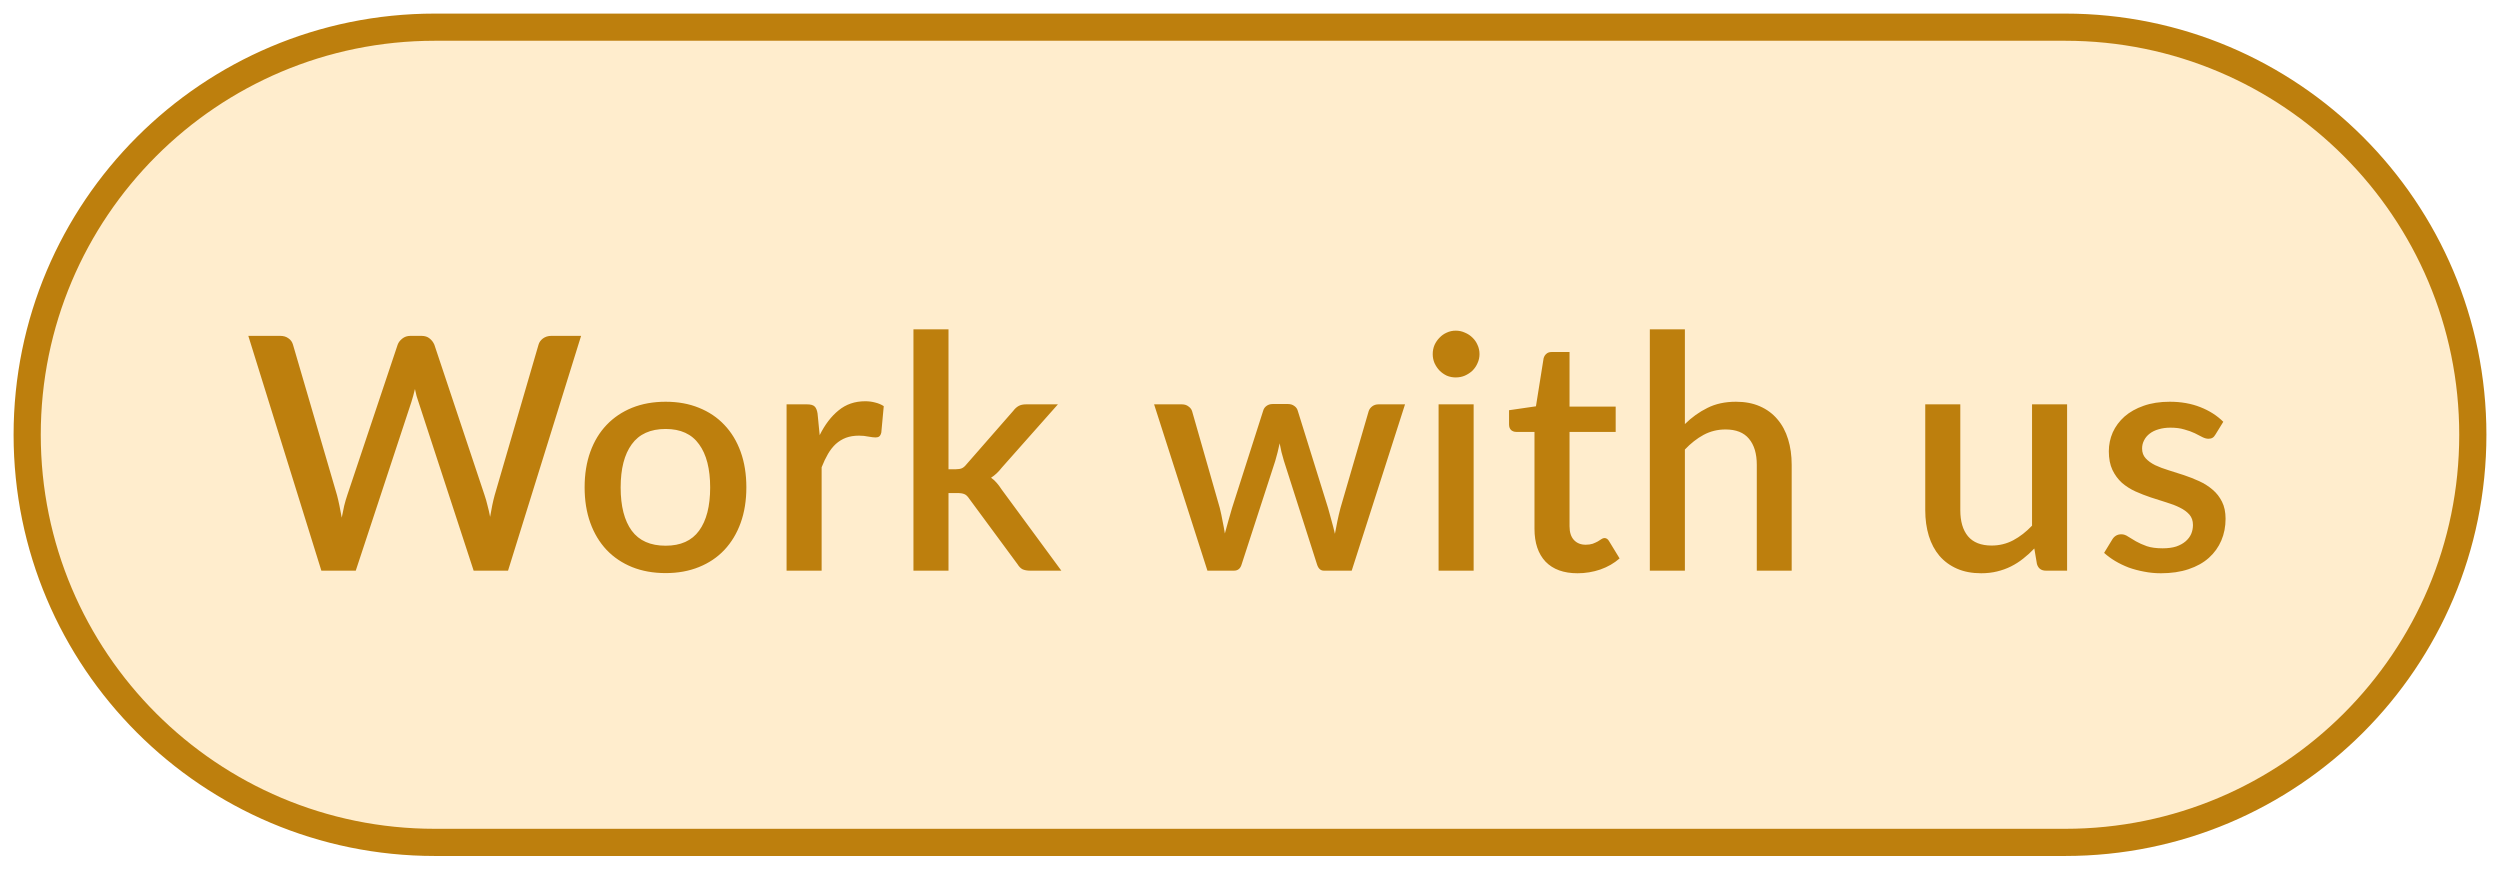
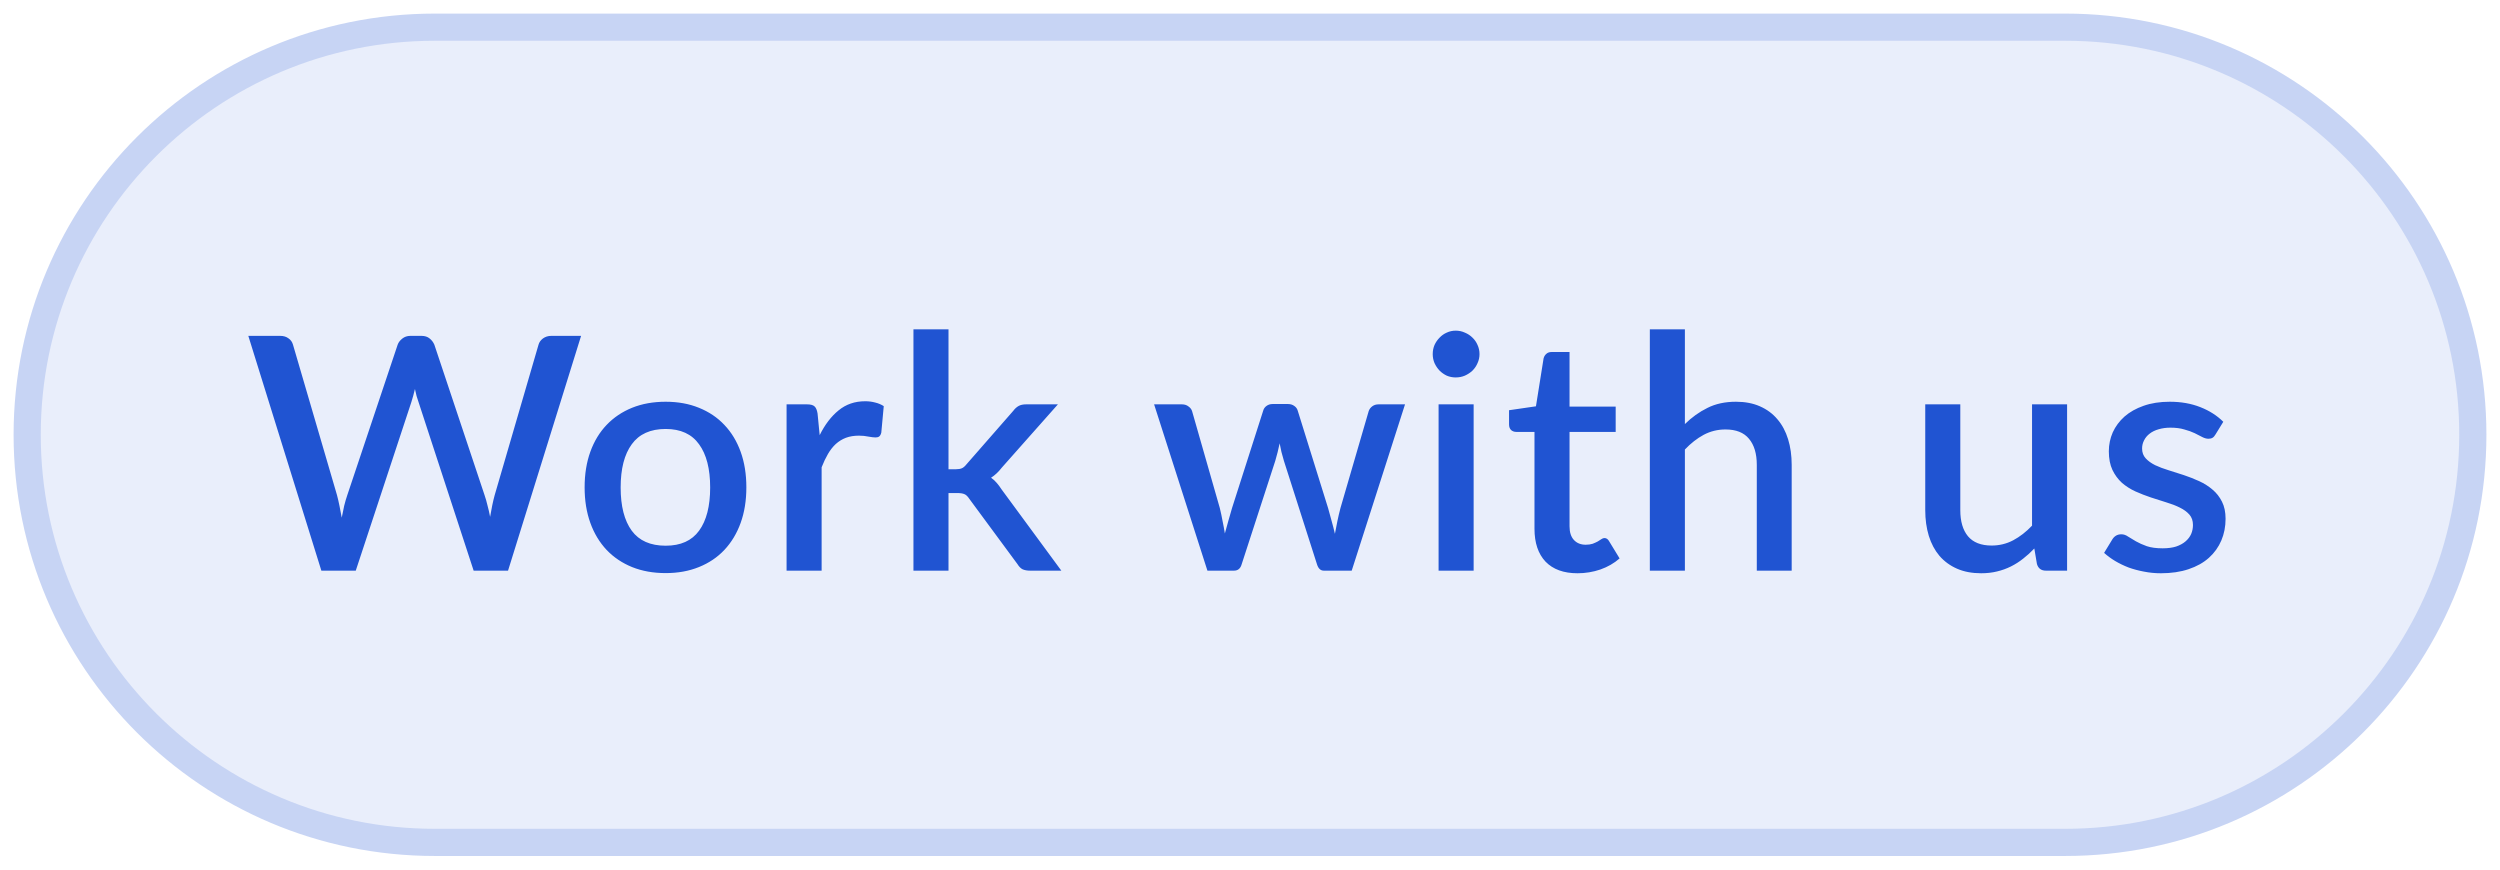
<svg xmlns="http://www.w3.org/2000/svg" width="92" height="32" viewBox="0 0 92 32" fill="none">
-   <rect x="1" y="1" width="90" height="30" rx="15" fill="#FFEDCD" />
-   <rect x="1" y="1" width="90" height="30" rx="15" stroke="#BD7F0D" />
-   <path d="M21.384 12.36L18.696 21H17.43L15.402 14.796C15.378 14.728 15.354 14.654 15.33 14.574C15.31 14.494 15.29 14.408 15.27 14.316C15.25 14.408 15.228 14.494 15.204 14.574C15.184 14.654 15.162 14.728 15.138 14.796L13.092 21H11.826L9.138 12.36H10.314C10.434 12.36 10.534 12.39 10.614 12.45C10.698 12.506 10.754 12.584 10.782 12.684L12.402 18.222C12.434 18.342 12.464 18.472 12.492 18.612C12.52 18.752 12.548 18.898 12.576 19.05C12.604 18.898 12.634 18.752 12.666 18.612C12.702 18.468 12.74 18.338 12.78 18.222L14.634 12.684C14.662 12.604 14.718 12.53 14.802 12.462C14.886 12.394 14.986 12.36 15.102 12.36H15.51C15.634 12.36 15.734 12.392 15.81 12.456C15.886 12.516 15.944 12.592 15.984 12.684L17.832 18.222C17.872 18.338 17.908 18.464 17.94 18.6C17.976 18.732 18.008 18.872 18.036 19.02C18.064 18.872 18.09 18.732 18.114 18.6C18.142 18.464 18.172 18.338 18.204 18.222L19.818 12.684C19.842 12.596 19.896 12.52 19.98 12.456C20.068 12.392 20.17 12.36 20.286 12.36H21.384ZM24.496 14.784C24.948 14.784 25.356 14.858 25.72 15.006C26.088 15.154 26.4 15.364 26.656 15.636C26.916 15.908 27.116 16.238 27.256 16.626C27.396 17.014 27.466 17.45 27.466 17.934C27.466 18.418 27.396 18.854 27.256 19.242C27.116 19.63 26.916 19.962 26.656 20.238C26.4 20.51 26.088 20.72 25.72 20.868C25.356 21.016 24.948 21.09 24.496 21.09C24.04 21.09 23.628 21.016 23.26 20.868C22.896 20.72 22.584 20.51 22.324 20.238C22.064 19.962 21.864 19.63 21.724 19.242C21.584 18.854 21.514 18.418 21.514 17.934C21.514 17.45 21.584 17.014 21.724 16.626C21.864 16.238 22.064 15.908 22.324 15.636C22.584 15.364 22.896 15.154 23.26 15.006C23.628 14.858 24.04 14.784 24.496 14.784ZM24.496 20.082C25.048 20.082 25.458 19.898 25.726 19.53C25.998 19.158 26.134 18.628 26.134 17.94C26.134 17.252 25.998 16.722 25.726 16.35C25.458 15.974 25.048 15.786 24.496 15.786C23.936 15.786 23.52 15.974 23.248 16.35C22.976 16.722 22.84 17.252 22.84 17.94C22.84 18.628 22.976 19.158 23.248 19.53C23.52 19.898 23.936 20.082 24.496 20.082ZM30.164 16.014C30.356 15.626 30.588 15.322 30.86 15.102C31.132 14.878 31.458 14.766 31.838 14.766C31.97 14.766 32.094 14.782 32.21 14.814C32.326 14.842 32.43 14.886 32.522 14.946L32.432 15.918C32.416 15.986 32.39 16.034 32.354 16.062C32.322 16.086 32.278 16.098 32.222 16.098C32.162 16.098 32.076 16.088 31.964 16.068C31.852 16.044 31.734 16.032 31.61 16.032C31.43 16.032 31.27 16.058 31.13 16.11C30.994 16.162 30.87 16.238 30.758 16.338C30.65 16.438 30.554 16.56 30.47 16.704C30.386 16.848 30.308 17.012 30.236 17.196V21H28.946V14.88H29.696C29.832 14.88 29.926 14.906 29.978 14.958C30.03 15.006 30.066 15.092 30.086 15.216L30.164 16.014ZM34.905 12.12V17.268H35.181C35.269 17.268 35.341 17.256 35.397 17.232C35.453 17.208 35.511 17.158 35.571 17.082L37.287 15.12C37.347 15.04 37.413 14.98 37.485 14.94C37.557 14.9 37.649 14.88 37.761 14.88H38.931L36.867 17.208C36.747 17.364 36.615 17.488 36.471 17.58C36.551 17.636 36.621 17.7 36.681 17.772C36.741 17.84 36.799 17.918 36.855 18.006L39.057 21H37.905C37.801 21 37.711 20.984 37.635 20.952C37.563 20.916 37.499 20.852 37.443 20.76L35.673 18.36C35.613 18.268 35.553 18.21 35.493 18.186C35.433 18.158 35.343 18.144 35.223 18.144H34.905V21H33.615V12.12H34.905ZM51.705 14.88L49.743 21H48.717C48.597 21 48.513 20.922 48.465 20.766L47.247 16.956C47.215 16.848 47.185 16.74 47.157 16.632C47.133 16.524 47.111 16.418 47.091 16.314C47.047 16.53 46.993 16.746 46.929 16.962L45.693 20.766C45.649 20.922 45.555 21 45.411 21H44.433L42.471 14.88H43.491C43.591 14.88 43.673 14.906 43.737 14.958C43.805 15.006 43.849 15.064 43.869 15.132L44.889 18.696C44.929 18.86 44.963 19.02 44.991 19.176C45.023 19.328 45.051 19.48 45.075 19.632C45.115 19.48 45.157 19.328 45.201 19.176C45.245 19.02 45.291 18.86 45.339 18.696L46.485 15.114C46.505 15.042 46.545 14.984 46.605 14.94C46.669 14.892 46.745 14.868 46.833 14.868H47.397C47.489 14.868 47.567 14.892 47.631 14.94C47.695 14.984 47.737 15.042 47.757 15.114L48.873 18.696C48.921 18.86 48.965 19.02 49.005 19.176C49.049 19.332 49.089 19.488 49.125 19.644C49.153 19.492 49.183 19.338 49.215 19.182C49.247 19.026 49.285 18.864 49.329 18.696L50.367 15.132C50.391 15.06 50.435 15 50.499 14.952C50.563 14.904 50.641 14.88 50.733 14.88H51.705ZM54.23 14.88V21H52.94V14.88H54.23ZM54.446 13.032C54.446 13.148 54.422 13.258 54.374 13.362C54.33 13.466 54.268 13.558 54.188 13.638C54.108 13.714 54.014 13.776 53.906 13.824C53.802 13.868 53.69 13.89 53.57 13.89C53.454 13.89 53.344 13.868 53.24 13.824C53.14 13.776 53.052 13.714 52.976 13.638C52.9 13.558 52.838 13.466 52.79 13.362C52.746 13.258 52.724 13.148 52.724 13.032C52.724 12.912 52.746 12.8 52.79 12.696C52.838 12.592 52.9 12.502 52.976 12.426C53.052 12.346 53.14 12.284 53.24 12.24C53.344 12.192 53.454 12.168 53.57 12.168C53.69 12.168 53.802 12.192 53.906 12.24C54.014 12.284 54.108 12.346 54.188 12.426C54.268 12.502 54.33 12.592 54.374 12.696C54.422 12.8 54.446 12.912 54.446 13.032ZM58.053 21.096C57.545 21.096 57.153 20.954 56.877 20.67C56.605 20.382 56.469 19.978 56.469 19.458V15.894H55.797C55.725 15.894 55.663 15.872 55.611 15.828C55.559 15.78 55.533 15.71 55.533 15.618V15.096L56.523 14.952L56.805 13.182C56.825 13.114 56.859 13.06 56.907 13.02C56.955 12.976 57.019 12.954 57.099 12.954H57.759V14.964H59.457V15.894H57.759V19.368C57.759 19.588 57.813 19.756 57.921 19.872C58.029 19.988 58.173 20.046 58.353 20.046C58.453 20.046 58.539 20.034 58.611 20.01C58.683 19.982 58.745 19.954 58.797 19.926C58.849 19.894 58.893 19.866 58.929 19.842C58.969 19.814 59.007 19.8 59.043 19.8C59.115 19.8 59.173 19.84 59.217 19.92L59.601 20.55C59.401 20.726 59.165 20.862 58.893 20.958C58.621 21.05 58.341 21.096 58.053 21.096ZM62.004 15.606C62.256 15.358 62.532 15.16 62.832 15.012C63.132 14.86 63.482 14.784 63.882 14.784C64.218 14.784 64.512 14.84 64.764 14.952C65.02 15.064 65.234 15.222 65.406 15.426C65.582 15.63 65.714 15.876 65.802 16.164C65.89 16.448 65.934 16.762 65.934 17.106V21H64.65V17.106C64.65 16.694 64.554 16.374 64.362 16.146C64.174 15.918 63.886 15.804 63.498 15.804C63.21 15.804 62.942 15.87 62.694 16.002C62.45 16.134 62.22 16.314 62.004 16.542V21H60.714V12.12H62.004V15.606ZM76.069 14.88V21H75.289C75.117 21 75.007 20.918 74.959 20.754L74.863 20.184C74.735 20.32 74.599 20.444 74.455 20.556C74.315 20.668 74.165 20.764 74.005 20.844C73.845 20.924 73.673 20.986 73.489 21.03C73.309 21.074 73.115 21.096 72.907 21.096C72.571 21.096 72.275 21.04 72.019 20.928C71.763 20.816 71.547 20.658 71.371 20.454C71.199 20.25 71.069 20.006 70.981 19.722C70.893 19.434 70.849 19.118 70.849 18.774V14.88H72.139V18.774C72.139 19.186 72.233 19.506 72.421 19.734C72.613 19.962 72.903 20.076 73.291 20.076C73.575 20.076 73.839 20.012 74.083 19.884C74.331 19.752 74.563 19.572 74.779 19.344V14.88H76.069ZM81.529 15.99C81.497 16.046 81.461 16.086 81.421 16.11C81.381 16.134 81.331 16.146 81.271 16.146C81.203 16.146 81.129 16.126 81.049 16.086C80.969 16.042 80.875 15.994 80.767 15.942C80.659 15.89 80.531 15.844 80.383 15.804C80.239 15.76 80.069 15.738 79.873 15.738C79.713 15.738 79.567 15.758 79.435 15.798C79.307 15.834 79.197 15.888 79.105 15.96C79.017 16.028 78.949 16.11 78.901 16.206C78.853 16.298 78.829 16.398 78.829 16.506C78.829 16.65 78.873 16.77 78.961 16.866C79.049 16.962 79.165 17.046 79.309 17.118C79.453 17.186 79.617 17.248 79.801 17.304C79.985 17.36 80.173 17.42 80.365 17.484C80.557 17.548 80.745 17.622 80.929 17.706C81.113 17.79 81.277 17.894 81.421 18.018C81.565 18.138 81.681 18.286 81.769 18.462C81.857 18.634 81.901 18.844 81.901 19.092C81.901 19.38 81.849 19.646 81.745 19.89C81.641 20.134 81.489 20.346 81.289 20.526C81.089 20.706 80.839 20.846 80.539 20.946C80.243 21.046 79.903 21.096 79.519 21.096C79.307 21.096 79.101 21.076 78.901 21.036C78.705 21 78.517 20.95 78.337 20.886C78.161 20.818 77.995 20.738 77.839 20.646C77.687 20.554 77.551 20.454 77.431 20.346L77.731 19.854C77.767 19.794 77.811 19.748 77.863 19.716C77.919 19.68 77.987 19.662 78.067 19.662C78.151 19.662 78.233 19.69 78.313 19.746C78.397 19.798 78.493 19.856 78.601 19.92C78.713 19.984 78.847 20.044 79.003 20.1C79.159 20.152 79.353 20.178 79.585 20.178C79.777 20.178 79.943 20.156 80.083 20.112C80.223 20.064 80.339 20 80.431 19.92C80.523 19.84 80.591 19.75 80.635 19.65C80.679 19.546 80.701 19.436 80.701 19.32C80.701 19.164 80.657 19.036 80.569 18.936C80.481 18.836 80.363 18.75 80.215 18.678C80.071 18.606 79.905 18.542 79.717 18.486C79.533 18.43 79.345 18.37 79.153 18.306C78.961 18.242 78.771 18.168 78.583 18.084C78.399 18 78.233 17.894 78.085 17.766C77.941 17.634 77.825 17.476 77.737 17.292C77.649 17.104 77.605 16.876 77.605 16.608C77.605 16.364 77.653 16.132 77.749 15.912C77.849 15.692 77.993 15.498 78.181 15.33C78.373 15.162 78.607 15.03 78.883 14.934C79.163 14.834 79.485 14.784 79.849 14.784C80.261 14.784 80.635 14.85 80.971 14.982C81.307 15.114 81.589 15.294 81.817 15.522L81.529 15.99Z" fill="#BD7F0D" />
+   <rect x="1" y="1" width="90" height="30" rx="15" fill="#E9EEFB" />
+   <rect x="1" y="1" width="90" height="30" rx="15" stroke="#C7D4F4" />
+   <path d="M21.384 12.36L18.696 21H17.43L15.402 14.796C15.378 14.728 15.354 14.654 15.33 14.574C15.31 14.494 15.29 14.408 15.27 14.316C15.25 14.408 15.228 14.494 15.204 14.574C15.184 14.654 15.162 14.728 15.138 14.796L13.092 21H11.826L9.138 12.36H10.314C10.434 12.36 10.534 12.39 10.614 12.45C10.698 12.506 10.754 12.584 10.782 12.684L12.402 18.222C12.434 18.342 12.464 18.472 12.492 18.612C12.52 18.752 12.548 18.898 12.576 19.05C12.604 18.898 12.634 18.752 12.666 18.612C12.702 18.468 12.74 18.338 12.78 18.222L14.634 12.684C14.662 12.604 14.718 12.53 14.802 12.462C14.886 12.394 14.986 12.36 15.102 12.36H15.51C15.634 12.36 15.734 12.392 15.81 12.456C15.886 12.516 15.944 12.592 15.984 12.684L17.832 18.222C17.872 18.338 17.908 18.464 17.94 18.6C17.976 18.732 18.008 18.872 18.036 19.02C18.064 18.872 18.09 18.732 18.114 18.6C18.142 18.464 18.172 18.338 18.204 18.222L19.818 12.684C19.842 12.596 19.896 12.52 19.98 12.456C20.068 12.392 20.17 12.36 20.286 12.36H21.384ZM24.496 14.784C24.948 14.784 25.356 14.858 25.72 15.006C26.088 15.154 26.4 15.364 26.656 15.636C26.916 15.908 27.116 16.238 27.256 16.626C27.396 17.014 27.466 17.45 27.466 17.934C27.466 18.418 27.396 18.854 27.256 19.242C27.116 19.63 26.916 19.962 26.656 20.238C26.4 20.51 26.088 20.72 25.72 20.868C25.356 21.016 24.948 21.09 24.496 21.09C24.04 21.09 23.628 21.016 23.26 20.868C22.896 20.72 22.584 20.51 22.324 20.238C22.064 19.962 21.864 19.63 21.724 19.242C21.584 18.854 21.514 18.418 21.514 17.934C21.514 17.45 21.584 17.014 21.724 16.626C21.864 16.238 22.064 15.908 22.324 15.636C22.584 15.364 22.896 15.154 23.26 15.006C23.628 14.858 24.04 14.784 24.496 14.784ZM24.496 20.082C25.048 20.082 25.458 19.898 25.726 19.53C25.998 19.158 26.134 18.628 26.134 17.94C26.134 17.252 25.998 16.722 25.726 16.35C25.458 15.974 25.048 15.786 24.496 15.786C23.936 15.786 23.52 15.974 23.248 16.35C22.976 16.722 22.84 17.252 22.84 17.94C22.84 18.628 22.976 19.158 23.248 19.53C23.52 19.898 23.936 20.082 24.496 20.082ZM30.164 16.014C30.356 15.626 30.588 15.322 30.86 15.102C31.132 14.878 31.458 14.766 31.838 14.766C31.97 14.766 32.094 14.782 32.21 14.814C32.326 14.842 32.43 14.886 32.522 14.946L32.432 15.918C32.416 15.986 32.39 16.034 32.354 16.062C32.322 16.086 32.278 16.098 32.222 16.098C32.162 16.098 32.076 16.088 31.964 16.068C31.852 16.044 31.734 16.032 31.61 16.032C31.43 16.032 31.27 16.058 31.13 16.11C30.994 16.162 30.87 16.238 30.758 16.338C30.65 16.438 30.554 16.56 30.47 16.704C30.386 16.848 30.308 17.012 30.236 17.196V21H28.946V14.88H29.696C29.832 14.88 29.926 14.906 29.978 14.958C30.03 15.006 30.066 15.092 30.086 15.216L30.164 16.014ZM34.905 12.12V17.268H35.181C35.269 17.268 35.341 17.256 35.397 17.232C35.453 17.208 35.511 17.158 35.571 17.082L37.287 15.12C37.347 15.04 37.413 14.98 37.485 14.94C37.557 14.9 37.649 14.88 37.761 14.88H38.931L36.867 17.208C36.747 17.364 36.615 17.488 36.471 17.58C36.551 17.636 36.621 17.7 36.681 17.772C36.741 17.84 36.799 17.918 36.855 18.006L39.057 21H37.905C37.801 21 37.711 20.984 37.635 20.952C37.563 20.916 37.499 20.852 37.443 20.76L35.673 18.36C35.613 18.268 35.553 18.21 35.493 18.186C35.433 18.158 35.343 18.144 35.223 18.144H34.905V21H33.615V12.12H34.905ZM51.705 14.88L49.743 21H48.717C48.597 21 48.513 20.922 48.465 20.766L47.247 16.956C47.215 16.848 47.185 16.74 47.157 16.632C47.133 16.524 47.111 16.418 47.091 16.314C47.047 16.53 46.993 16.746 46.929 16.962L45.693 20.766C45.649 20.922 45.555 21 45.411 21H44.433L42.471 14.88H43.491C43.591 14.88 43.673 14.906 43.737 14.958C43.805 15.006 43.849 15.064 43.869 15.132L44.889 18.696C44.929 18.86 44.963 19.02 44.991 19.176C45.023 19.328 45.051 19.48 45.075 19.632C45.115 19.48 45.157 19.328 45.201 19.176C45.245 19.02 45.291 18.86 45.339 18.696L46.485 15.114C46.505 15.042 46.545 14.984 46.605 14.94C46.669 14.892 46.745 14.868 46.833 14.868H47.397C47.489 14.868 47.567 14.892 47.631 14.94C47.695 14.984 47.737 15.042 47.757 15.114L48.873 18.696C48.921 18.86 48.965 19.02 49.005 19.176C49.049 19.332 49.089 19.488 49.125 19.644C49.153 19.492 49.183 19.338 49.215 19.182C49.247 19.026 49.285 18.864 49.329 18.696L50.367 15.132C50.391 15.06 50.435 15 50.499 14.952C50.563 14.904 50.641 14.88 50.733 14.88H51.705ZM54.23 14.88V21H52.94V14.88H54.23ZM54.446 13.032C54.446 13.148 54.422 13.258 54.374 13.362C54.33 13.466 54.268 13.558 54.188 13.638C54.108 13.714 54.014 13.776 53.906 13.824C53.802 13.868 53.69 13.89 53.57 13.89C53.454 13.89 53.344 13.868 53.24 13.824C53.14 13.776 53.052 13.714 52.976 13.638C52.9 13.558 52.838 13.466 52.79 13.362C52.746 13.258 52.724 13.148 52.724 13.032C52.724 12.912 52.746 12.8 52.79 12.696C52.838 12.592 52.9 12.502 52.976 12.426C53.052 12.346 53.14 12.284 53.24 12.24C53.344 12.192 53.454 12.168 53.57 12.168C53.69 12.168 53.802 12.192 53.906 12.24C54.014 12.284 54.108 12.346 54.188 12.426C54.268 12.502 54.33 12.592 54.374 12.696C54.422 12.8 54.446 12.912 54.446 13.032ZM58.053 21.096C57.545 21.096 57.153 20.954 56.877 20.67C56.605 20.382 56.469 19.978 56.469 19.458V15.894H55.797C55.725 15.894 55.663 15.872 55.611 15.828C55.559 15.78 55.533 15.71 55.533 15.618V15.096L56.523 14.952L56.805 13.182C56.825 13.114 56.859 13.06 56.907 13.02C56.955 12.976 57.019 12.954 57.099 12.954H57.759V14.964H59.457V15.894H57.759V19.368C57.759 19.588 57.813 19.756 57.921 19.872C58.029 19.988 58.173 20.046 58.353 20.046C58.453 20.046 58.539 20.034 58.611 20.01C58.683 19.982 58.745 19.954 58.797 19.926C58.849 19.894 58.893 19.866 58.929 19.842C58.969 19.814 59.007 19.8 59.043 19.8C59.115 19.8 59.173 19.84 59.217 19.92L59.601 20.55C59.401 20.726 59.165 20.862 58.893 20.958C58.621 21.05 58.341 21.096 58.053 21.096ZM62.004 15.606C62.256 15.358 62.532 15.16 62.832 15.012C63.132 14.86 63.482 14.784 63.882 14.784C64.218 14.784 64.512 14.84 64.764 14.952C65.02 15.064 65.234 15.222 65.406 15.426C65.582 15.63 65.714 15.876 65.802 16.164C65.89 16.448 65.934 16.762 65.934 17.106V21H64.65V17.106C64.65 16.694 64.554 16.374 64.362 16.146C64.174 15.918 63.886 15.804 63.498 15.804C63.21 15.804 62.942 15.87 62.694 16.002C62.45 16.134 62.22 16.314 62.004 16.542V21H60.714V12.12H62.004V15.606ZM76.069 14.88V21H75.289C75.117 21 75.007 20.918 74.959 20.754L74.863 20.184C74.735 20.32 74.599 20.444 74.455 20.556C74.315 20.668 74.165 20.764 74.005 20.844C73.845 20.924 73.673 20.986 73.489 21.03C73.309 21.074 73.115 21.096 72.907 21.096C72.571 21.096 72.275 21.04 72.019 20.928C71.763 20.816 71.547 20.658 71.371 20.454C71.199 20.25 71.069 20.006 70.981 19.722C70.893 19.434 70.849 19.118 70.849 18.774V14.88H72.139V18.774C72.139 19.186 72.233 19.506 72.421 19.734C72.613 19.962 72.903 20.076 73.291 20.076C73.575 20.076 73.839 20.012 74.083 19.884C74.331 19.752 74.563 19.572 74.779 19.344V14.88H76.069ZM81.529 15.99C81.497 16.046 81.461 16.086 81.421 16.11C81.381 16.134 81.331 16.146 81.271 16.146C81.203 16.146 81.129 16.126 81.049 16.086C80.969 16.042 80.875 15.994 80.767 15.942C80.659 15.89 80.531 15.844 80.383 15.804C80.239 15.76 80.069 15.738 79.873 15.738C79.713 15.738 79.567 15.758 79.435 15.798C79.307 15.834 79.197 15.888 79.105 15.96C79.017 16.028 78.949 16.11 78.901 16.206C78.853 16.298 78.829 16.398 78.829 16.506C78.829 16.65 78.873 16.77 78.961 16.866C79.049 16.962 79.165 17.046 79.309 17.118C79.453 17.186 79.617 17.248 79.801 17.304C79.985 17.36 80.173 17.42 80.365 17.484C80.557 17.548 80.745 17.622 80.929 17.706C81.113 17.79 81.277 17.894 81.421 18.018C81.565 18.138 81.681 18.286 81.769 18.462C81.857 18.634 81.901 18.844 81.901 19.092C81.901 19.38 81.849 19.646 81.745 19.89C81.641 20.134 81.489 20.346 81.289 20.526C81.089 20.706 80.839 20.846 80.539 20.946C80.243 21.046 79.903 21.096 79.519 21.096C79.307 21.096 79.101 21.076 78.901 21.036C78.705 21 78.517 20.95 78.337 20.886C78.161 20.818 77.995 20.738 77.839 20.646C77.687 20.554 77.551 20.454 77.431 20.346L77.731 19.854C77.767 19.794 77.811 19.748 77.863 19.716C77.919 19.68 77.987 19.662 78.067 19.662C78.151 19.662 78.233 19.69 78.313 19.746C78.397 19.798 78.493 19.856 78.601 19.92C78.713 19.984 78.847 20.044 79.003 20.1C79.159 20.152 79.353 20.178 79.585 20.178C79.777 20.178 79.943 20.156 80.083 20.112C80.223 20.064 80.339 20 80.431 19.92C80.523 19.84 80.591 19.75 80.635 19.65C80.679 19.546 80.701 19.436 80.701 19.32C80.701 19.164 80.657 19.036 80.569 18.936C80.481 18.836 80.363 18.75 80.215 18.678C80.071 18.606 79.905 18.542 79.717 18.486C79.533 18.43 79.345 18.37 79.153 18.306C78.961 18.242 78.771 18.168 78.583 18.084C78.399 18 78.233 17.894 78.085 17.766C77.941 17.634 77.825 17.476 77.737 17.292C77.649 17.104 77.605 16.876 77.605 16.608C77.605 16.364 77.653 16.132 77.749 15.912C77.849 15.692 77.993 15.498 78.181 15.33C78.373 15.162 78.607 15.03 78.883 14.934C79.163 14.834 79.485 14.784 79.849 14.784C80.261 14.784 80.635 14.85 80.971 14.982C81.307 15.114 81.589 15.294 81.817 15.522L81.529 15.99Z" fill="#2054D2" />
</svg>
